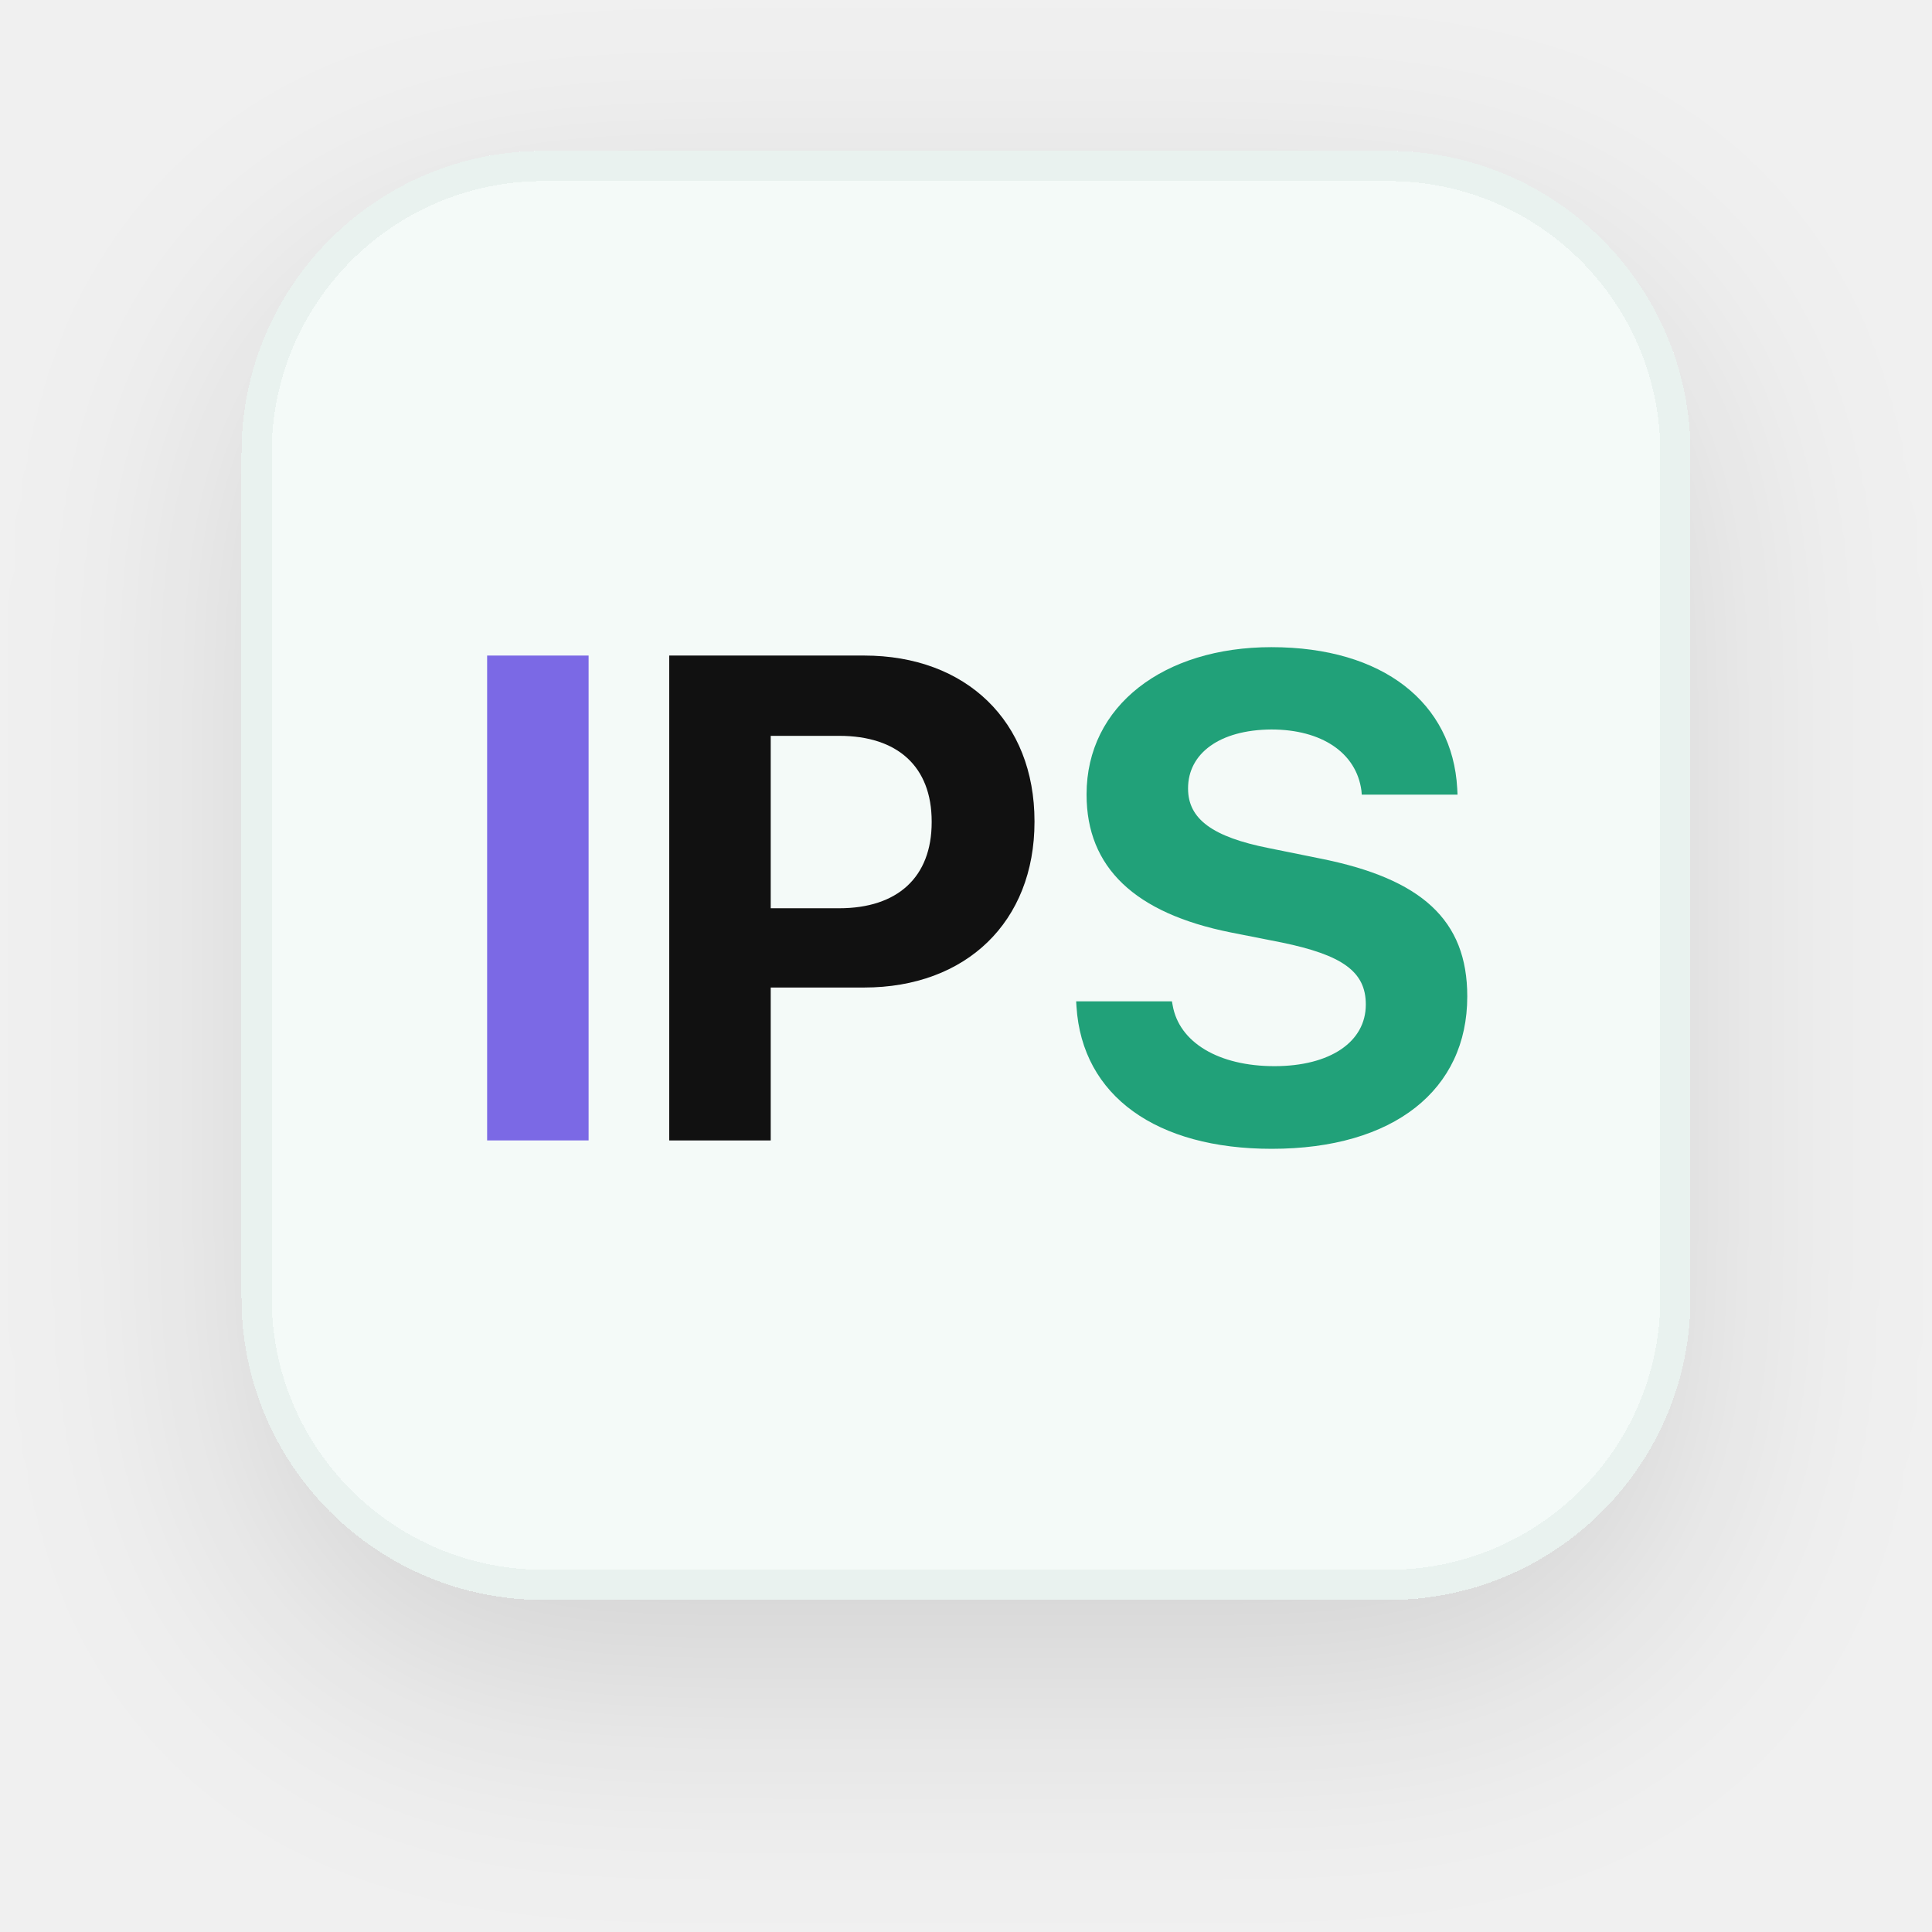
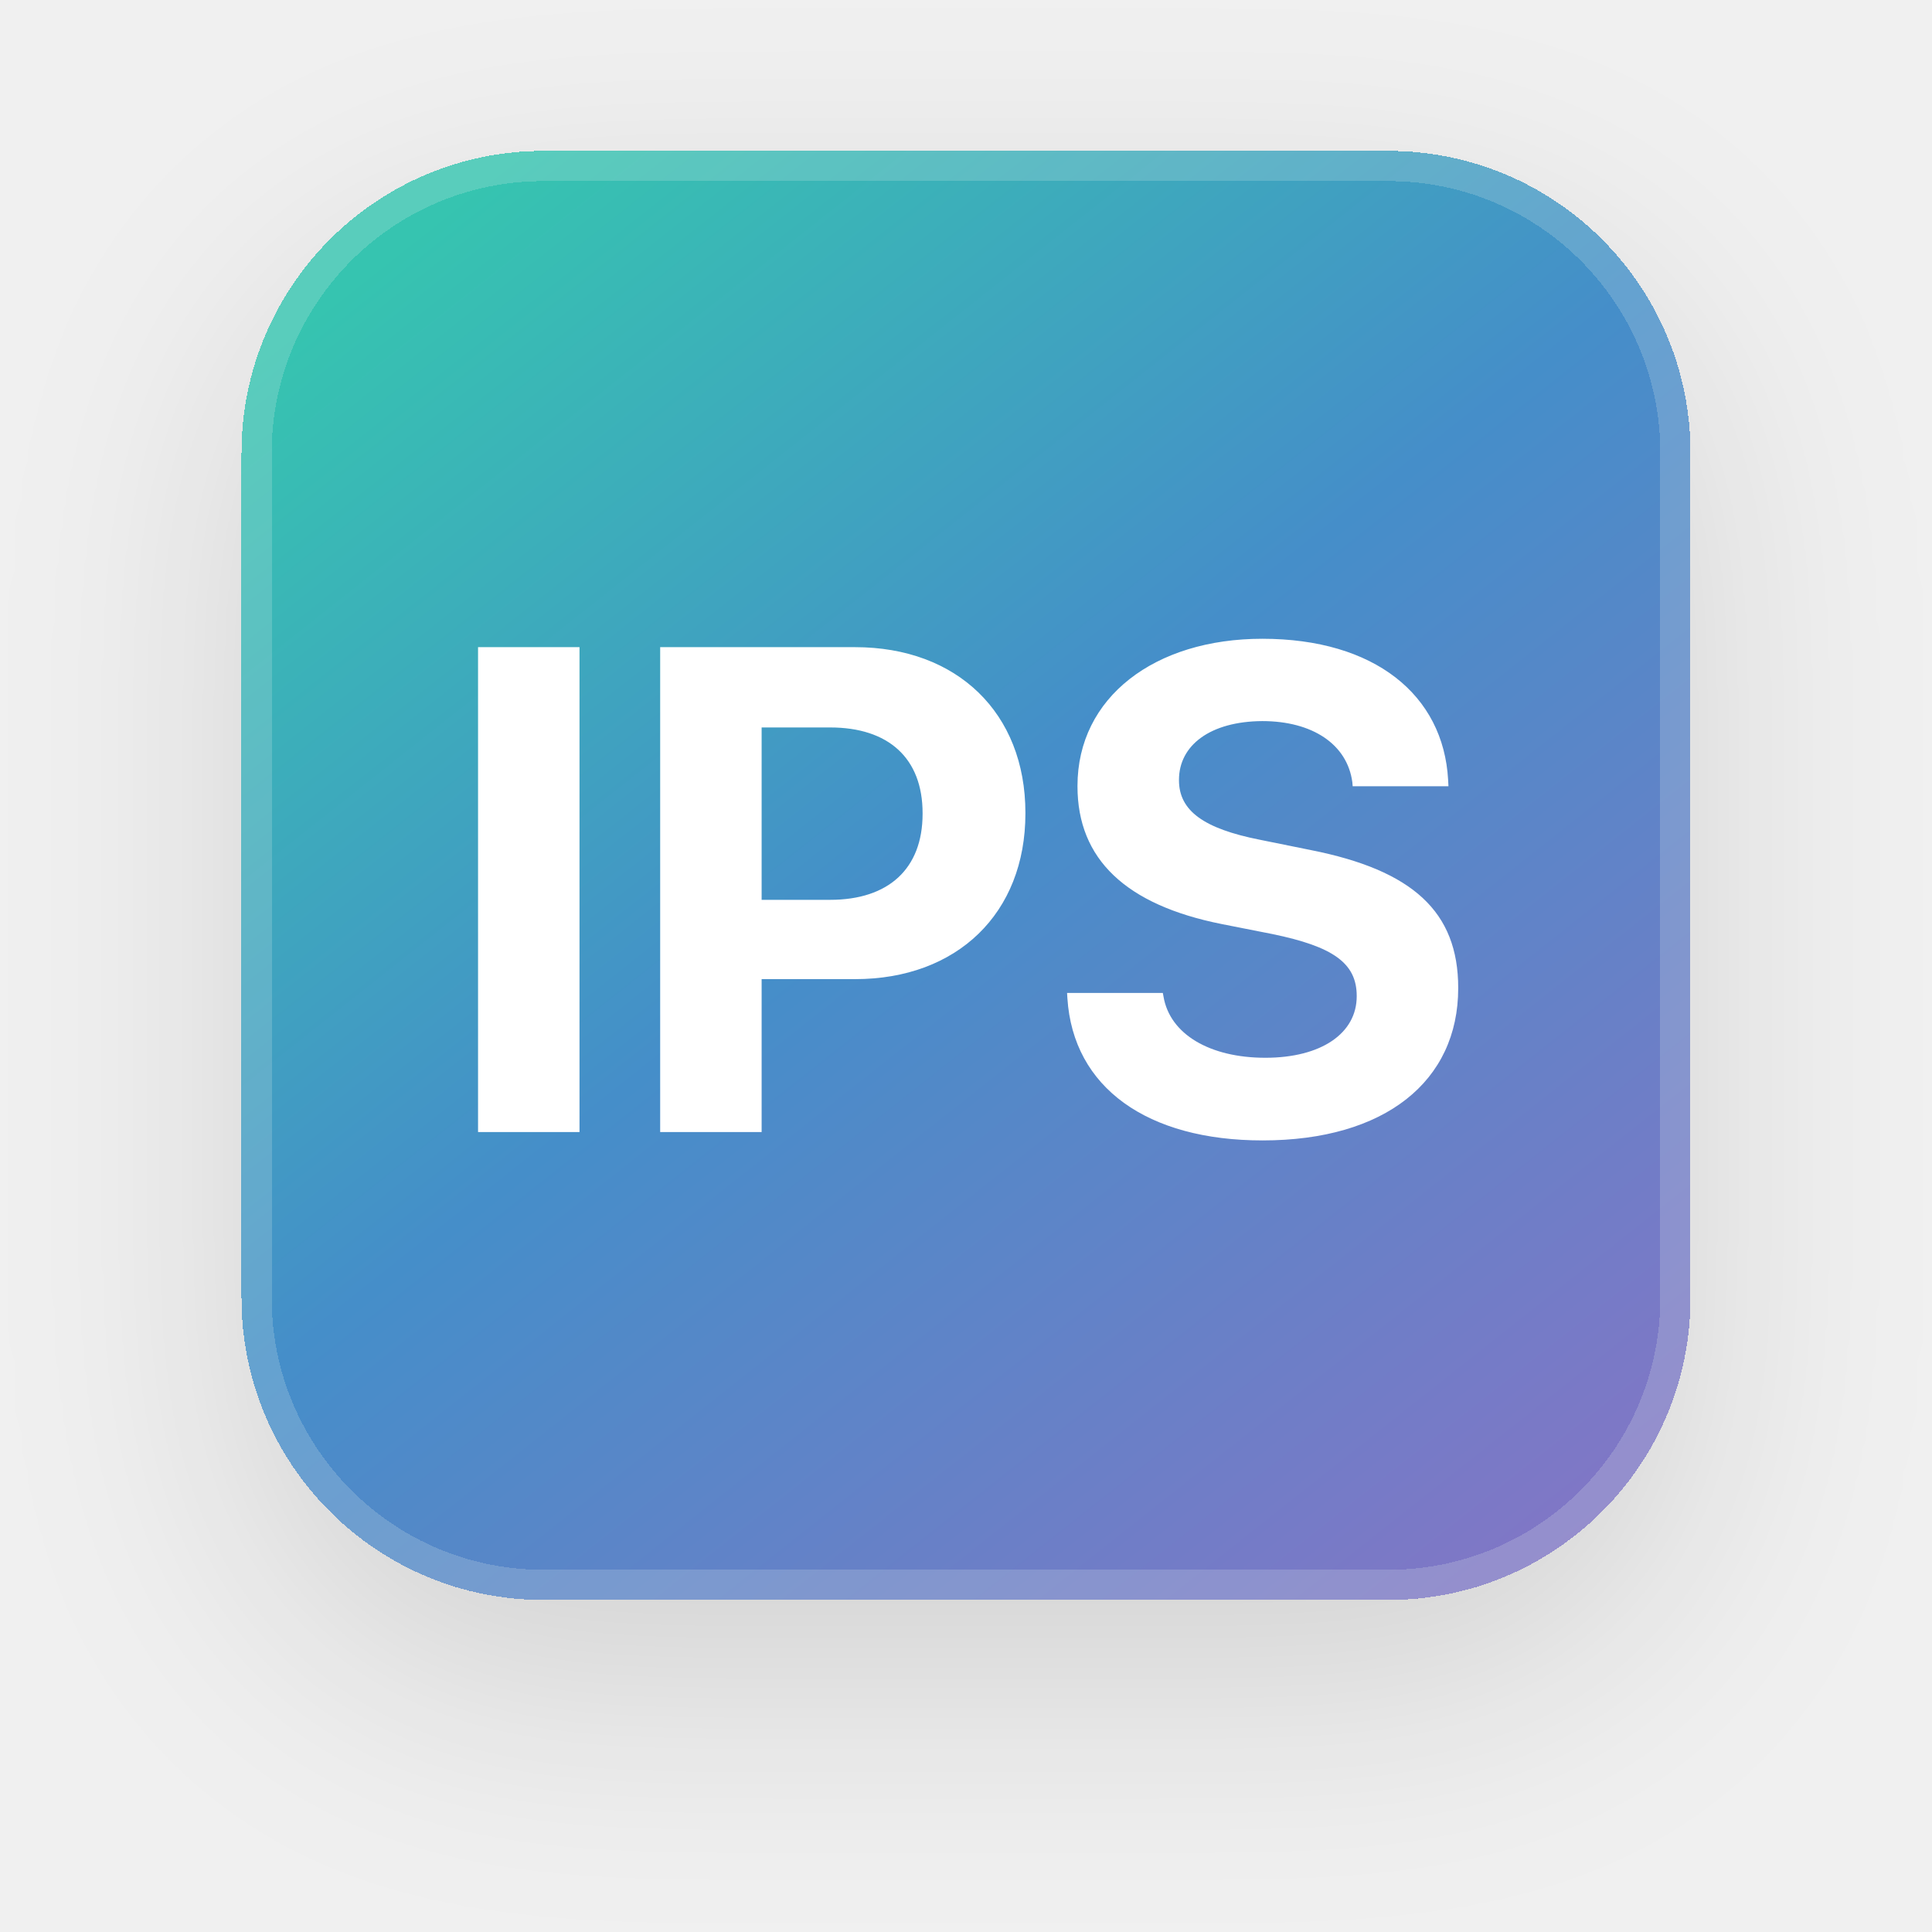
<svg xmlns="http://www.w3.org/2000/svg" width="64" height="64" viewBox="0 0 64 64" fill="none">
  <g filter="url(#filter0_d_1970_135401)">
-     <path d="M8 15C8 9.477 12.477 5 18 5H46C51.523 5 56 9.477 56 15V43C56 48.523 51.523 53 46 53H18C12.477 53 8 48.523 8 43V15Z" fill="#F4FAF8" shape-rendering="crispEdges" />
-     <path d="M18 5.5H46C51.247 5.5 55.5 9.753 55.5 15V43C55.5 48.247 51.247 52.5 46 52.5H18C12.753 52.5 8.5 48.247 8.5 43V15C8.5 9.753 12.753 5.5 18 5.5Z" stroke="#E9F2EF" shape-rendering="crispEdges" />
-     <path d="M16.137 37.778V21.716H19.498V37.778H16.137Z" fill="#7B69E5" />
-     <path d="M22.169 37.778V21.716H28.625C32.009 21.716 34.269 23.898 34.269 27.204V27.226C34.269 30.532 32.009 32.713 28.625 32.713H25.531V37.778H22.169ZM27.802 24.376H25.531V30.087H27.802C29.727 30.087 30.863 29.062 30.863 27.237V27.215C30.863 25.389 29.727 24.376 27.802 24.376Z" fill="#111111" />
-     <path d="M42.127 38.056C38.309 38.056 35.849 36.309 35.66 33.348L35.649 33.17H38.821L38.844 33.292C39.055 34.539 40.38 35.318 42.216 35.318C44.075 35.318 45.244 34.505 45.244 33.281V33.27C45.244 32.179 44.454 31.634 42.461 31.222L40.769 30.888C37.597 30.253 35.994 28.74 35.994 26.324V26.313C35.994 23.375 38.554 21.438 42.116 21.438C45.834 21.438 48.116 23.297 48.272 26.113L48.283 26.324H45.11L45.099 26.191C44.932 24.933 43.775 24.165 42.116 24.165C40.391 24.176 39.356 24.966 39.356 26.113V26.124C39.356 27.137 40.179 27.727 42.027 28.094L43.73 28.439C47.092 29.107 48.605 30.476 48.605 33.003V33.014C48.605 36.097 46.179 38.056 42.127 38.056Z" fill="#21A179" />
+     <path d="M8 15C8 9.477 12.477 5 18 5H46C51.523 5 56 9.477 56 15V43C56 48.523 51.523 53 46 53H18C12.477 53 8 48.523 8 43V15Z" fill="url(#paint0_linear_1970_135401)" shape-rendering="crispEdges" />
+     <path d="M18 5.5H46C51.247 5.5 55.5 9.753 55.5 15V43C55.5 48.247 51.247 52.5 46 52.5H18C12.753 52.5 8.5 48.247 8.5 43V15C8.5 9.753 12.753 5.5 18 5.5Z" stroke="#E9F2EF" stroke-opacity="0.2" shape-rendering="crispEdges" />
+     <path d="M15.836 37.5V21.438H19.197V37.5H15.836ZM21.869 37.5V21.438H28.325C31.708 21.438 33.968 23.62 33.968 26.926V26.948C33.968 30.254 31.708 32.435 28.325 32.435H25.23V37.5H21.869ZM27.501 24.098H25.23V29.808H27.501C29.427 29.808 30.562 28.785 30.562 26.959V26.937C30.562 25.111 29.427 24.098 27.501 24.098ZM41.826 37.778C38.008 37.778 35.549 36.031 35.359 33.07L35.348 32.892H38.52L38.543 33.014C38.754 34.261 40.079 35.04 41.916 35.04C43.774 35.04 44.943 34.227 44.943 33.003V32.992C44.943 31.901 44.153 31.356 42.16 30.944L40.468 30.61C37.296 29.976 35.693 28.462 35.693 26.046V26.035C35.693 23.097 38.253 21.16 41.815 21.16C45.533 21.16 47.815 23.019 47.971 25.835L47.982 26.046H44.809L44.798 25.913C44.631 24.655 43.474 23.887 41.815 23.887C40.09 23.898 39.055 24.688 39.055 25.835V25.846C39.055 26.859 39.879 27.449 41.726 27.816L43.429 28.161C46.791 28.829 48.305 30.198 48.305 32.725V32.736C48.305 35.819 45.878 37.778 41.826 37.778Z" fill="white" />
  </g>
  <defs>
    <filter id="filter0_d_1970_135401" x="0" y="0" width="64" height="64" filterUnits="userSpaceOnUse" color-interpolation-filters="sRGB">
      <feFlood flood-opacity="0" result="BackgroundImageFix" />
      <feColorMatrix in="SourceAlpha" type="matrix" values="0 0 0 0 0 0 0 0 0 0 0 0 0 0 0 0 0 0 127 0" result="hardAlpha" />
      <feOffset dy="3" />
      <feGaussianBlur stdDeviation="4" />
      <feComposite in2="hardAlpha" operator="out" />
      <feColorMatrix type="matrix" values="0 0 0 0 0 0 0 0 0 0 0 0 0 0 0 0 0 0 0.12 0" />
      <feBlend mode="normal" in2="BackgroundImageFix" result="effect1_dropShadow_1970_135401" />
      <feBlend mode="normal" in="SourceGraphic" in2="effect1_dropShadow_1970_135401" result="shape" />
    </filter>
+     <linearGradient id="paint0_linear_1970_135401" x1="14.172" y1="7.372" x2="50.278" y2="53" gradientUnits="userSpaceOnUse">
+       <stop stop-color="#36C4B0" />
+       <stop offset="0.457" stop-color="#458EC9" />
+       <stop offset="1" stop-color="#8276C6" />
+     </linearGradient>
  </defs>
</svg>
